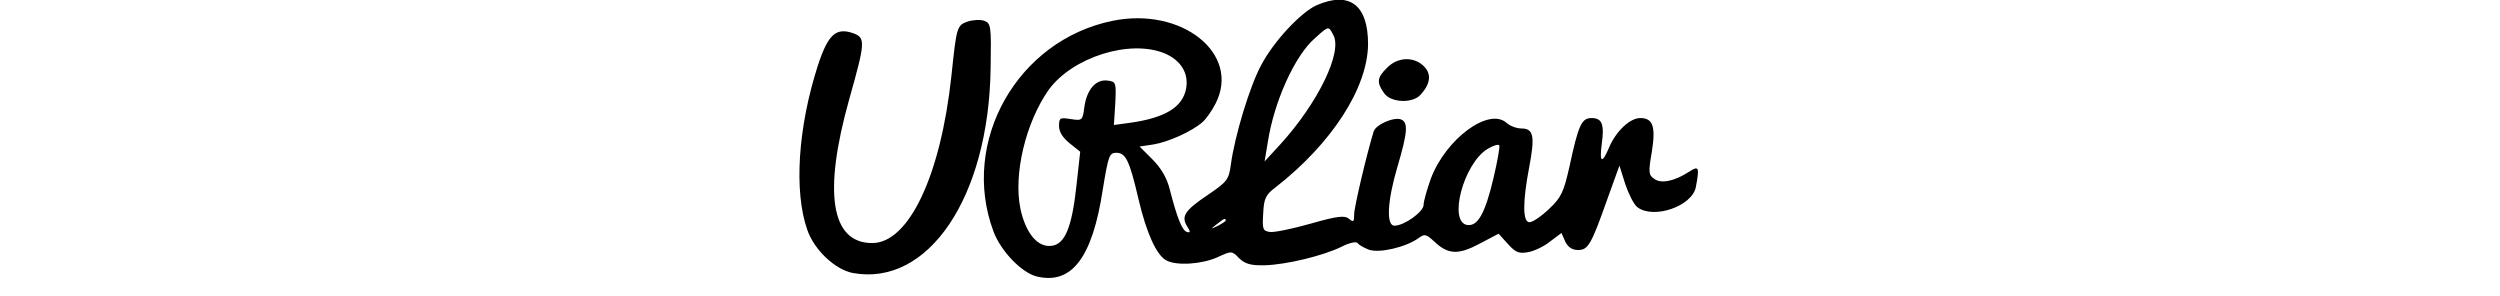
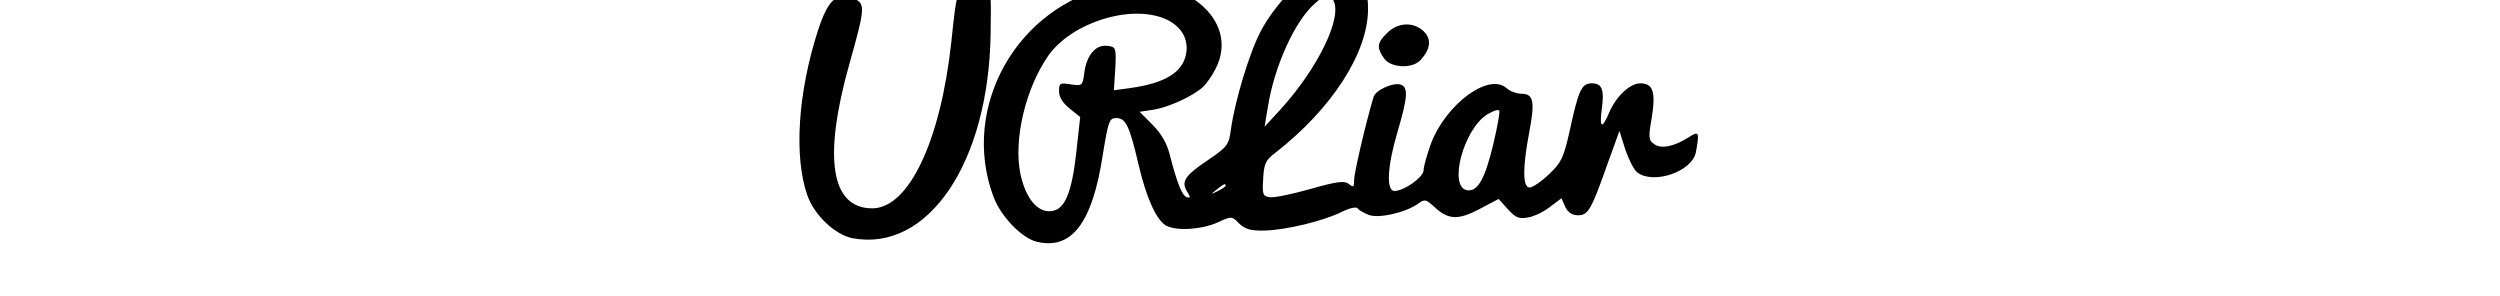
<svg xmlns="http://www.w3.org/2000/svg" version="1.0" width="100%" height="100%" viewBox="0 0 720 85" preserveAspectRatio="xMidYMid meet">
-   <g transform="translate(0, 130) scale(0.1,-0.1)" stroke="none">
+   <g transform="translate(0, 120) scale(0.1,-0.1)" stroke="none">
    <path d="M3792 1285 c-45 -20 -124 -104 -160 -173 -33 -61 -76 -204 -87 -285 -6 -44 -10 -50 -66 -88 -67 -45 -78 -62 -60 -91 10 -16 10 -19 -1 -16 -14 5 -28 41 -49 122 -8 33 -25 62 -50 87 l-37 37 40 6 c43 7 112 38 142 65 10 9 27 33 37 53 73 143 -97 279 -297 238 -274 -56 -439 -348 -343 -606 21 -57 81 -119 124 -130 101 -25 161 53 191 250 16 98 19 106 39 106 27 0 38 -22 64 -134 23 -98 52 -161 80 -176 30 -16 102 -11 147 9 41 19 42 19 63 -3 17 -16 33 -21 74 -20 62 2 167 27 222 54 21 11 42 15 45 10 3 -5 17 -13 32 -19 30 -11 107 7 143 33 18 13 22 12 45 -9 40 -38 69 -40 131 -7 l55 29 27 -30 c23 -25 32 -28 59 -23 17 3 46 17 63 31 l32 24 11 -25 c8 -16 20 -24 37 -24 29 0 38 16 85 149 l34 94 17 -54 c10 -29 25 -59 35 -66 47 -35 157 3 168 58 11 58 9 63 -20 44 -42 -27 -80 -35 -100 -20 -16 11 -17 19 -7 76 12 74 4 99 -33 99 -30 0 -70 -38 -90 -85 -20 -48 -28 -44 -21 10 8 57 1 75 -29 75 -29 0 -38 -19 -64 -140 -17 -75 -24 -89 -59 -122 -22 -21 -47 -38 -56 -38 -20 0 -20 58 -1 158 17 89 13 112 -22 112 -14 0 -33 7 -43 16 -51 46 -175 -46 -218 -160 -11 -31 -21 -65 -21 -76 0 -20 -56 -60 -84 -60 -24 0 -21 70 9 171 29 98 31 127 10 135 -21 8 -73 -15 -79 -35 -21 -69 -56 -218 -56 -238 0 -22 -2 -24 -15 -13 -12 10 -33 8 -110 -14 -53 -15 -106 -26 -118 -24 -20 3 -22 8 -19 53 2 43 7 54 35 75 163 127 266 287 267 413 0 113 -53 153 -148 112z m48 -86 c27 -49 -44 -195 -152 -314 l-46 -50 9 54 c18 118 78 251 136 301 40 36 39 36 53 9z m-485 -53 c46 -20 69 -57 61 -101 -10 -54 -61 -85 -164 -99 l-44 -6 4 62 c3 61 2 63 -23 66 -33 4 -59 -26 -66 -76 -5 -39 -6 -40 -39 -35 -31 5 -34 4 -34 -20 0 -17 11 -34 31 -50 l30 -24 -11 -99 c-13 -119 -33 -168 -72 -172 -40 -5 -74 37 -89 106 -21 100 15 249 81 343 68 94 234 147 335 105z m946 -360 c-24 -101 -45 -138 -75 -134 -56 8 -11 177 58 219 17 10 32 15 34 10 2 -5 -6 -48 -17 -95z m-771 -121 c0 -2 -10 -9 -22 -15 -22 -11 -22 -10 -4 4 21 17 26 19 26 11z" />
    <path d="M2787 1238 c-31 -11 -32 -14 -47 -157 -31 -288 -123 -481 -228 -481 -119 0 -142 145 -66 415 46 163 47 176 12 189 -50 18 -73 -3 -102 -91 -58 -179 -70 -364 -31 -475 20 -58 80 -114 130 -124 218 -41 393 218 398 590 2 120 1 129 -18 136 -11 4 -32 3 -48 -2z" />
    <path d="M3995 1105 c-29 -28 -31 -42 -9 -73 19 -28 83 -31 106 -4 28 31 31 59 9 81 -29 29 -76 27 -106 -4z" />
  </g>
</svg>
